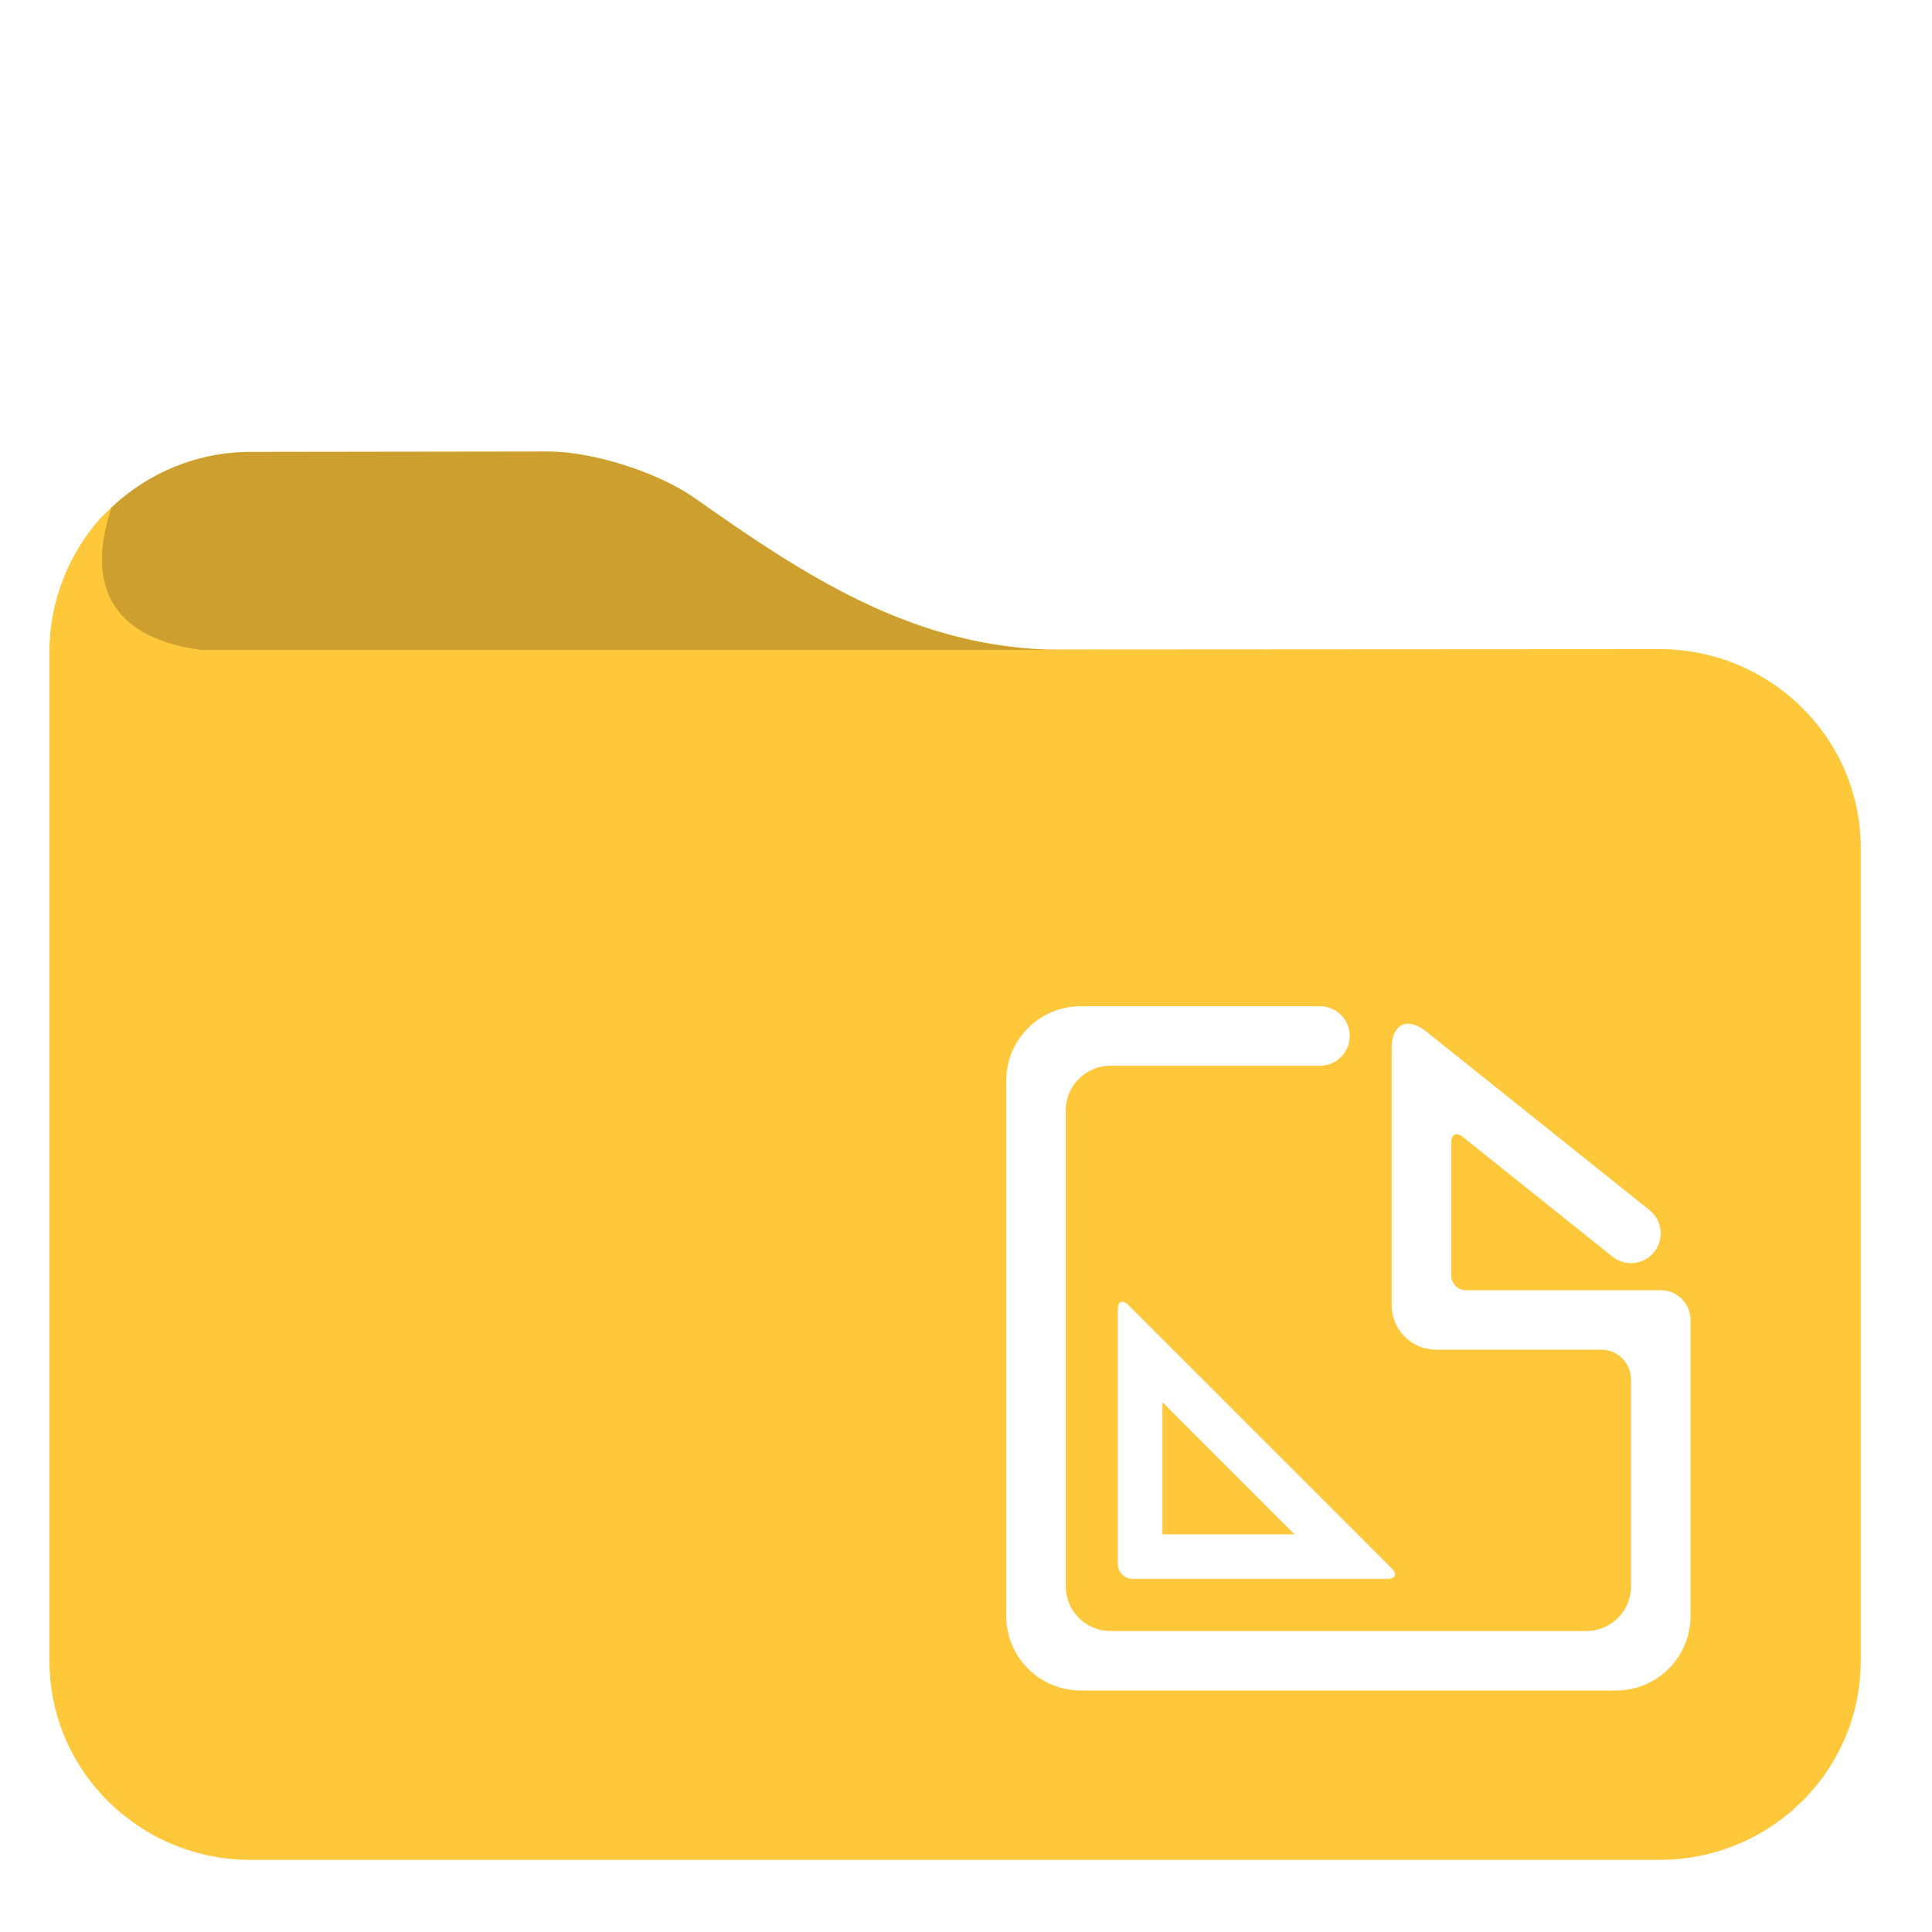
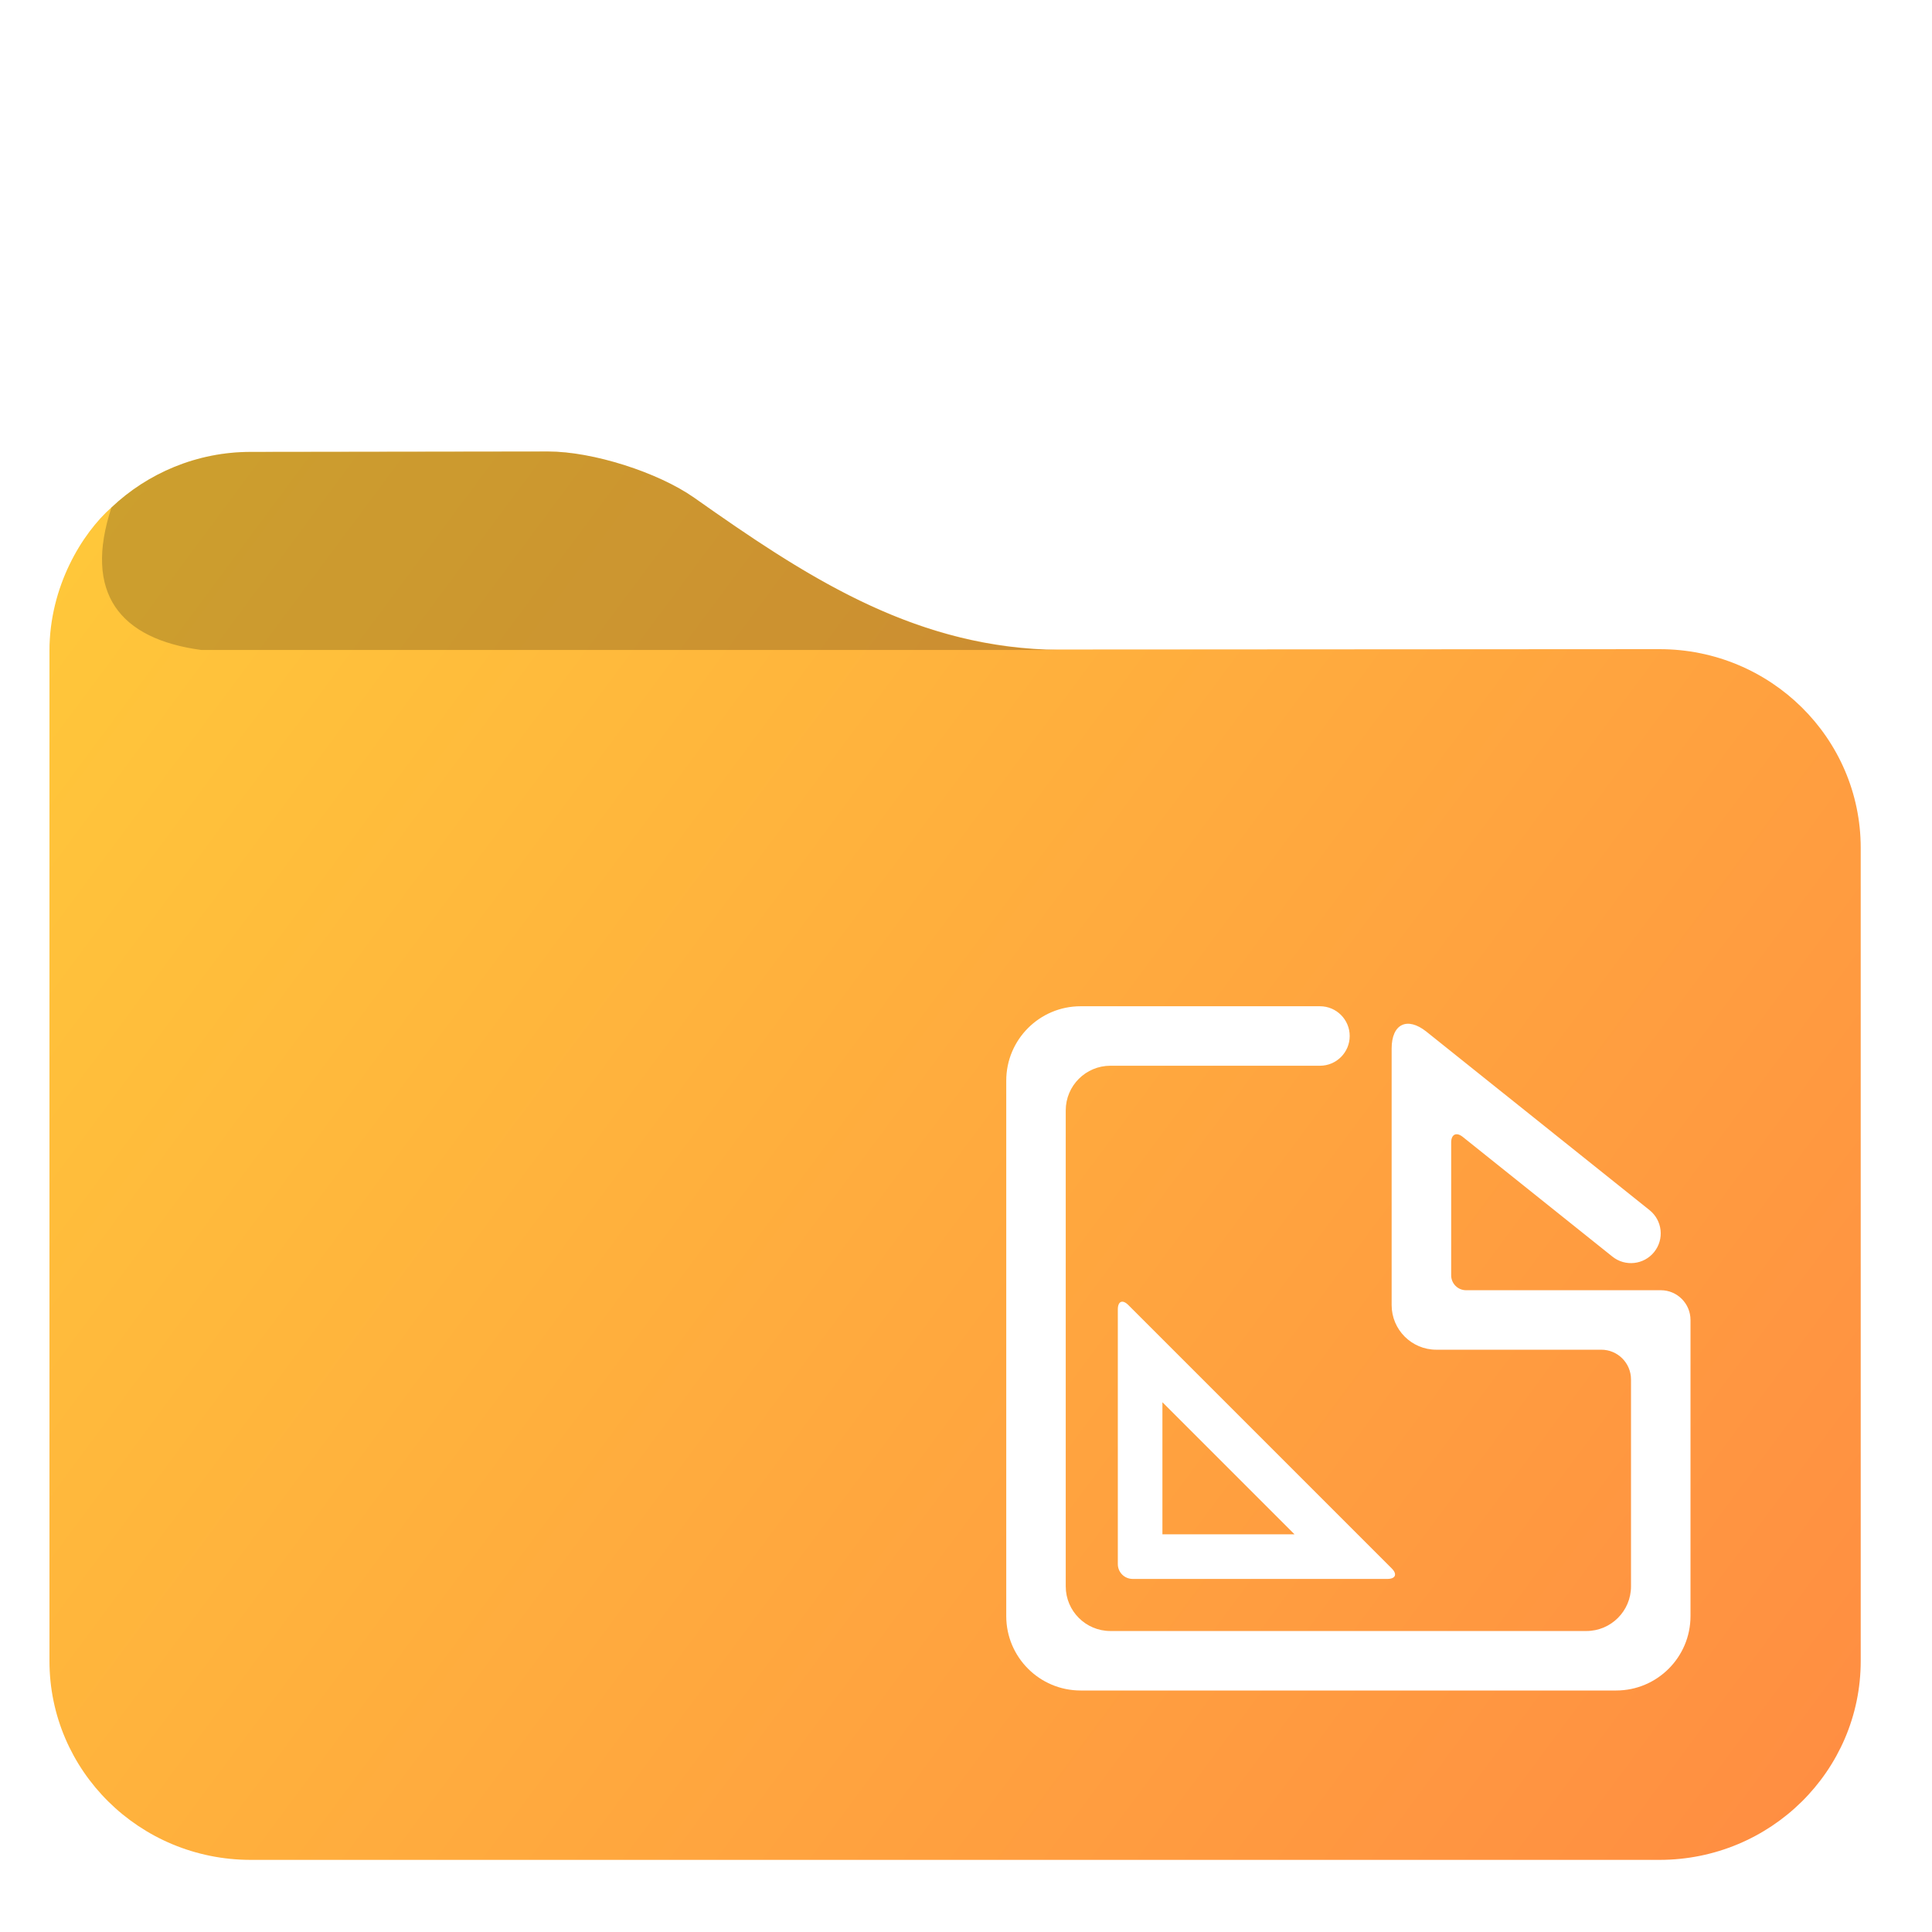
<svg xmlns="http://www.w3.org/2000/svg" xmlns:xlink="http://www.w3.org/1999/xlink" style="isolation:isolate" viewBox="0 0 48 48" width="48pt" height="48pt" version="1.1" id="svg3">
  <defs id="defs3">
-     <linearGradient xlink:href="#_lgradient_6" id="linearGradient5" x1="1.229" y1="18.702" x2="46.229" y2="46.208" gradientUnits="userSpaceOnUse" />
+     <linearGradient id="linearGradient2">
+       <stop style="stop-color:#ffc73a;stop-opacity:1;" offset="0" id="stop3" />
+       <stop style="stop-color:#ff8c42;stop-opacity:1;" offset="1" id="stop4" />
+     </linearGradient>
    <linearGradient id="_lgradient_6" x1="0.031" y1="0.109" x2="0.958" y2="0.975" gradientTransform="matrix(45.007,0,0,34.066,1.222,12.142)" gradientUnits="userSpaceOnUse">
      <stop offset="0%" stop-opacity="1" style="stop-color:rgb(255,199,58)" id="stop1" />
      <stop offset="98.333%" stop-opacity="1" style="stop-color:rgb(255,140,66)" id="stop2" />
    </linearGradient>
+     <linearGradient xlink:href="#linearGradient2" id="linearGradient4" x1="2.099" y1="13.398" x2="46.229" y2="46.208" gradientUnits="userSpaceOnUse" />
  </defs>
-   <path id="path4" d="m 13.619,11.217 -7.39,0.01 c -1.34,0 -2.56,0.529 -3.46,1.38 C 2.043,13.248 1.229,14.567 1.229,16.167 V 41.267 C 1.229,43.997 3.469,46.208 6.229,46.208 H 41.229 c 2.76,0 5,-2.211 5,-4.941 V 21.067 c 0,-2.73 -2.24,-4.939 -5,-4.939 l -15.229,0.009 C 22.579,16.008 19.95,14.272 17.249,12.367 16.35,11.735 14.729,11.217 13.619,11.217 Z" style="isolation:isolate;fill:url(#linearGradient5);fill-opacity:1" />
+   <path id="path4" d="m 13.619,11.217 -7.39,0.01 c -1.34,0 -2.56,0.529 -3.46,1.38 C 2.043,13.248 1.229,14.567 1.229,16.167 V 41.267 C 1.229,43.997 3.469,46.208 6.229,46.208 H 41.229 c 2.76,0 5,-2.211 5,-4.941 V 21.067 c 0,-2.73 -2.24,-4.939 -5,-4.939 l -15.229,0.009 C 22.579,16.008 19.95,14.272 17.249,12.367 16.35,11.735 14.729,11.217 13.619,11.217 Z" style="isolation:isolate;fill:url(#linearGradient4);fill-opacity:1" />
  <path d="m 6.229,11.228 c -1.34,0 -2.56,0.529 -3.46,1.38 -0.7,2.127 0.202,3.267 2.23,3.54 h 21.3 c -3.57,-0.034 -6.27,-1.82 -9.05,-3.78 -0.899,-0.632 -2.52,-1.15 -3.63,-1.15 z m -4.13,2.17 c -0.008,0.012 -0.017,0.024 -0.025,0.036 0.008,-0.012 0.017,-0.024 0.025,-0.036 z m -0.202,0.324 c -0.043,0.075 -0.085,0.15 -0.124,0.227 0.04,-0.079 0.082,-0.153 0.124,-0.227 z m -0.193,0.371 c -0.054,0.115 -0.104,0.232 -0.149,0.352 0.046,-0.121 0.097,-0.238 0.149,-0.352 z m -0.192,0.469 c -0.045,0.127 -0.083,0.258 -0.117,0.389 0.035,-0.133 0.073,-0.263 0.117,-0.389 z m -0.148,0.504 c -0.03,0.129 -0.052,0.261 -0.072,0.394 0.02,-0.133 0.042,-0.266 0.072,-0.394 z m -0.098,0.563 c -0.02,0.179 -0.032,0.361 -0.032,0.546 -3.73e-4,-0.186 0.012,-0.368 0.032,-0.546 z" fill="#37a29c" id="path2-3" style="isolation:isolate;fill:#000000;fill-opacity:0.2" />
  <path d=" M 32.794 26.478 L 32.794 26.478 C 33.202 26.478 33.533 26.147 33.533 25.739 L 33.533 25.739 C 33.533 25.331 33.202 25 32.794 25 L 32.794 25 L 26.848 25 C 25.828 25 25 25.828 25 26.848 L 25 40.152 C 25 41.172 25.828 42 26.848 42 L 40.152 42 C 41.172 42 42 41.172 42 40.152 L 42 32.794 C 42 32.386 41.669 32.055 41.261 32.055 L 36.423 32.055 C 36.219 32.055 36.054 31.889 36.054 31.685 L 36.054 28.385 C 36.054 28.181 36.183 28.119 36.342 28.246 L 40.06 31.22 L 40.06 31.22 C 40.378 31.475 40.843 31.423 41.098 31.105 L 41.098 31.105 C 41.353 30.787 41.302 30.322 40.984 30.067 L 40.984 30.067 L 35.441 25.633 C 34.963 25.251 34.575 25.438 34.575 26.05 L 34.575 32.425 C 34.575 33.036 35.072 33.533 35.684 33.533 L 39.783 33.533 C 40.191 33.533 40.522 33.864 40.522 34.272 L 40.522 39.413 C 40.522 40.025 40.025 40.522 39.413 40.522 L 27.587 40.522 C 26.975 40.522 26.478 40.025 26.478 39.413 L 26.478 27.587 C 26.478 26.975 26.975 26.478 27.587 26.478 L 32.794 26.478 Z  M 32.162 38.12 L 28.88 38.12 L 28.88 34.838 L 32.162 38.12 L 32.162 38.12 Z  M 34.468 39.228 L 28.141 39.228 C 27.937 39.228 27.772 39.063 27.772 38.859 L 27.772 32.532 C 27.772 32.328 27.889 32.279 28.033 32.423 L 34.577 38.967 C 34.721 39.111 34.672 39.228 34.468 39.228 L 34.468 39.228 Z " fill-rule="evenodd" fill="rgb(255,255,255)" id="path3" />
</svg>
